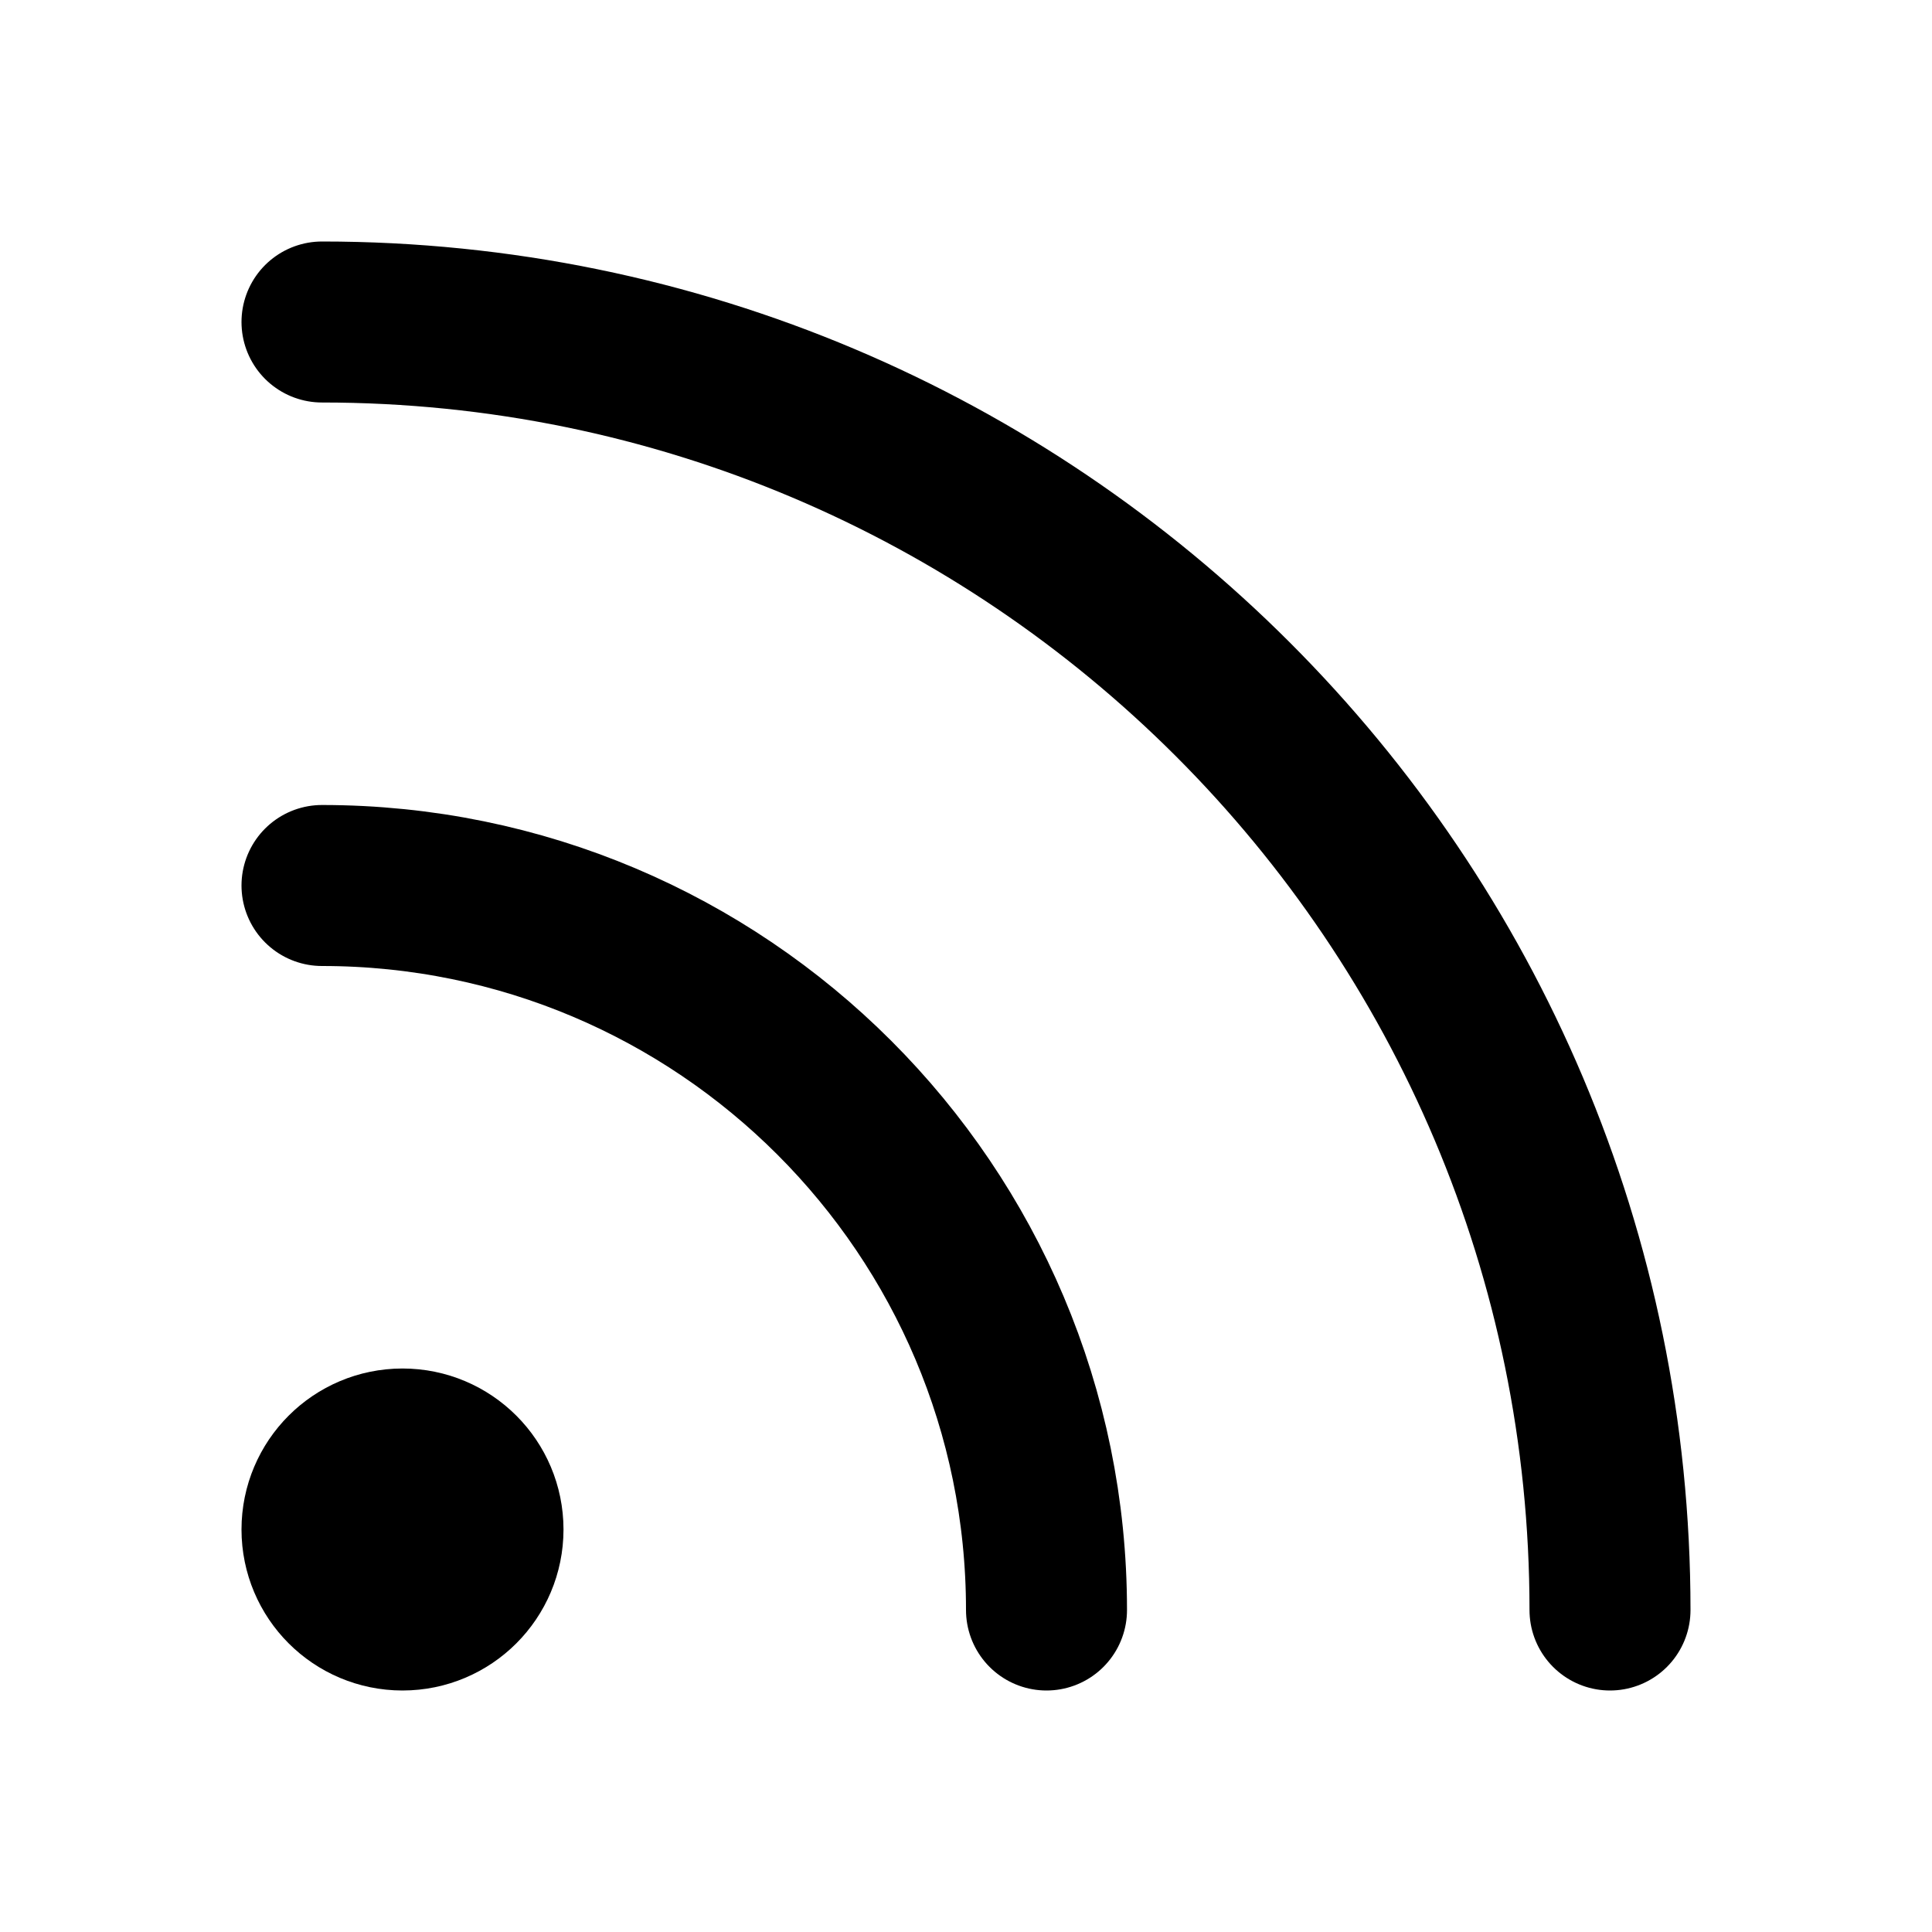
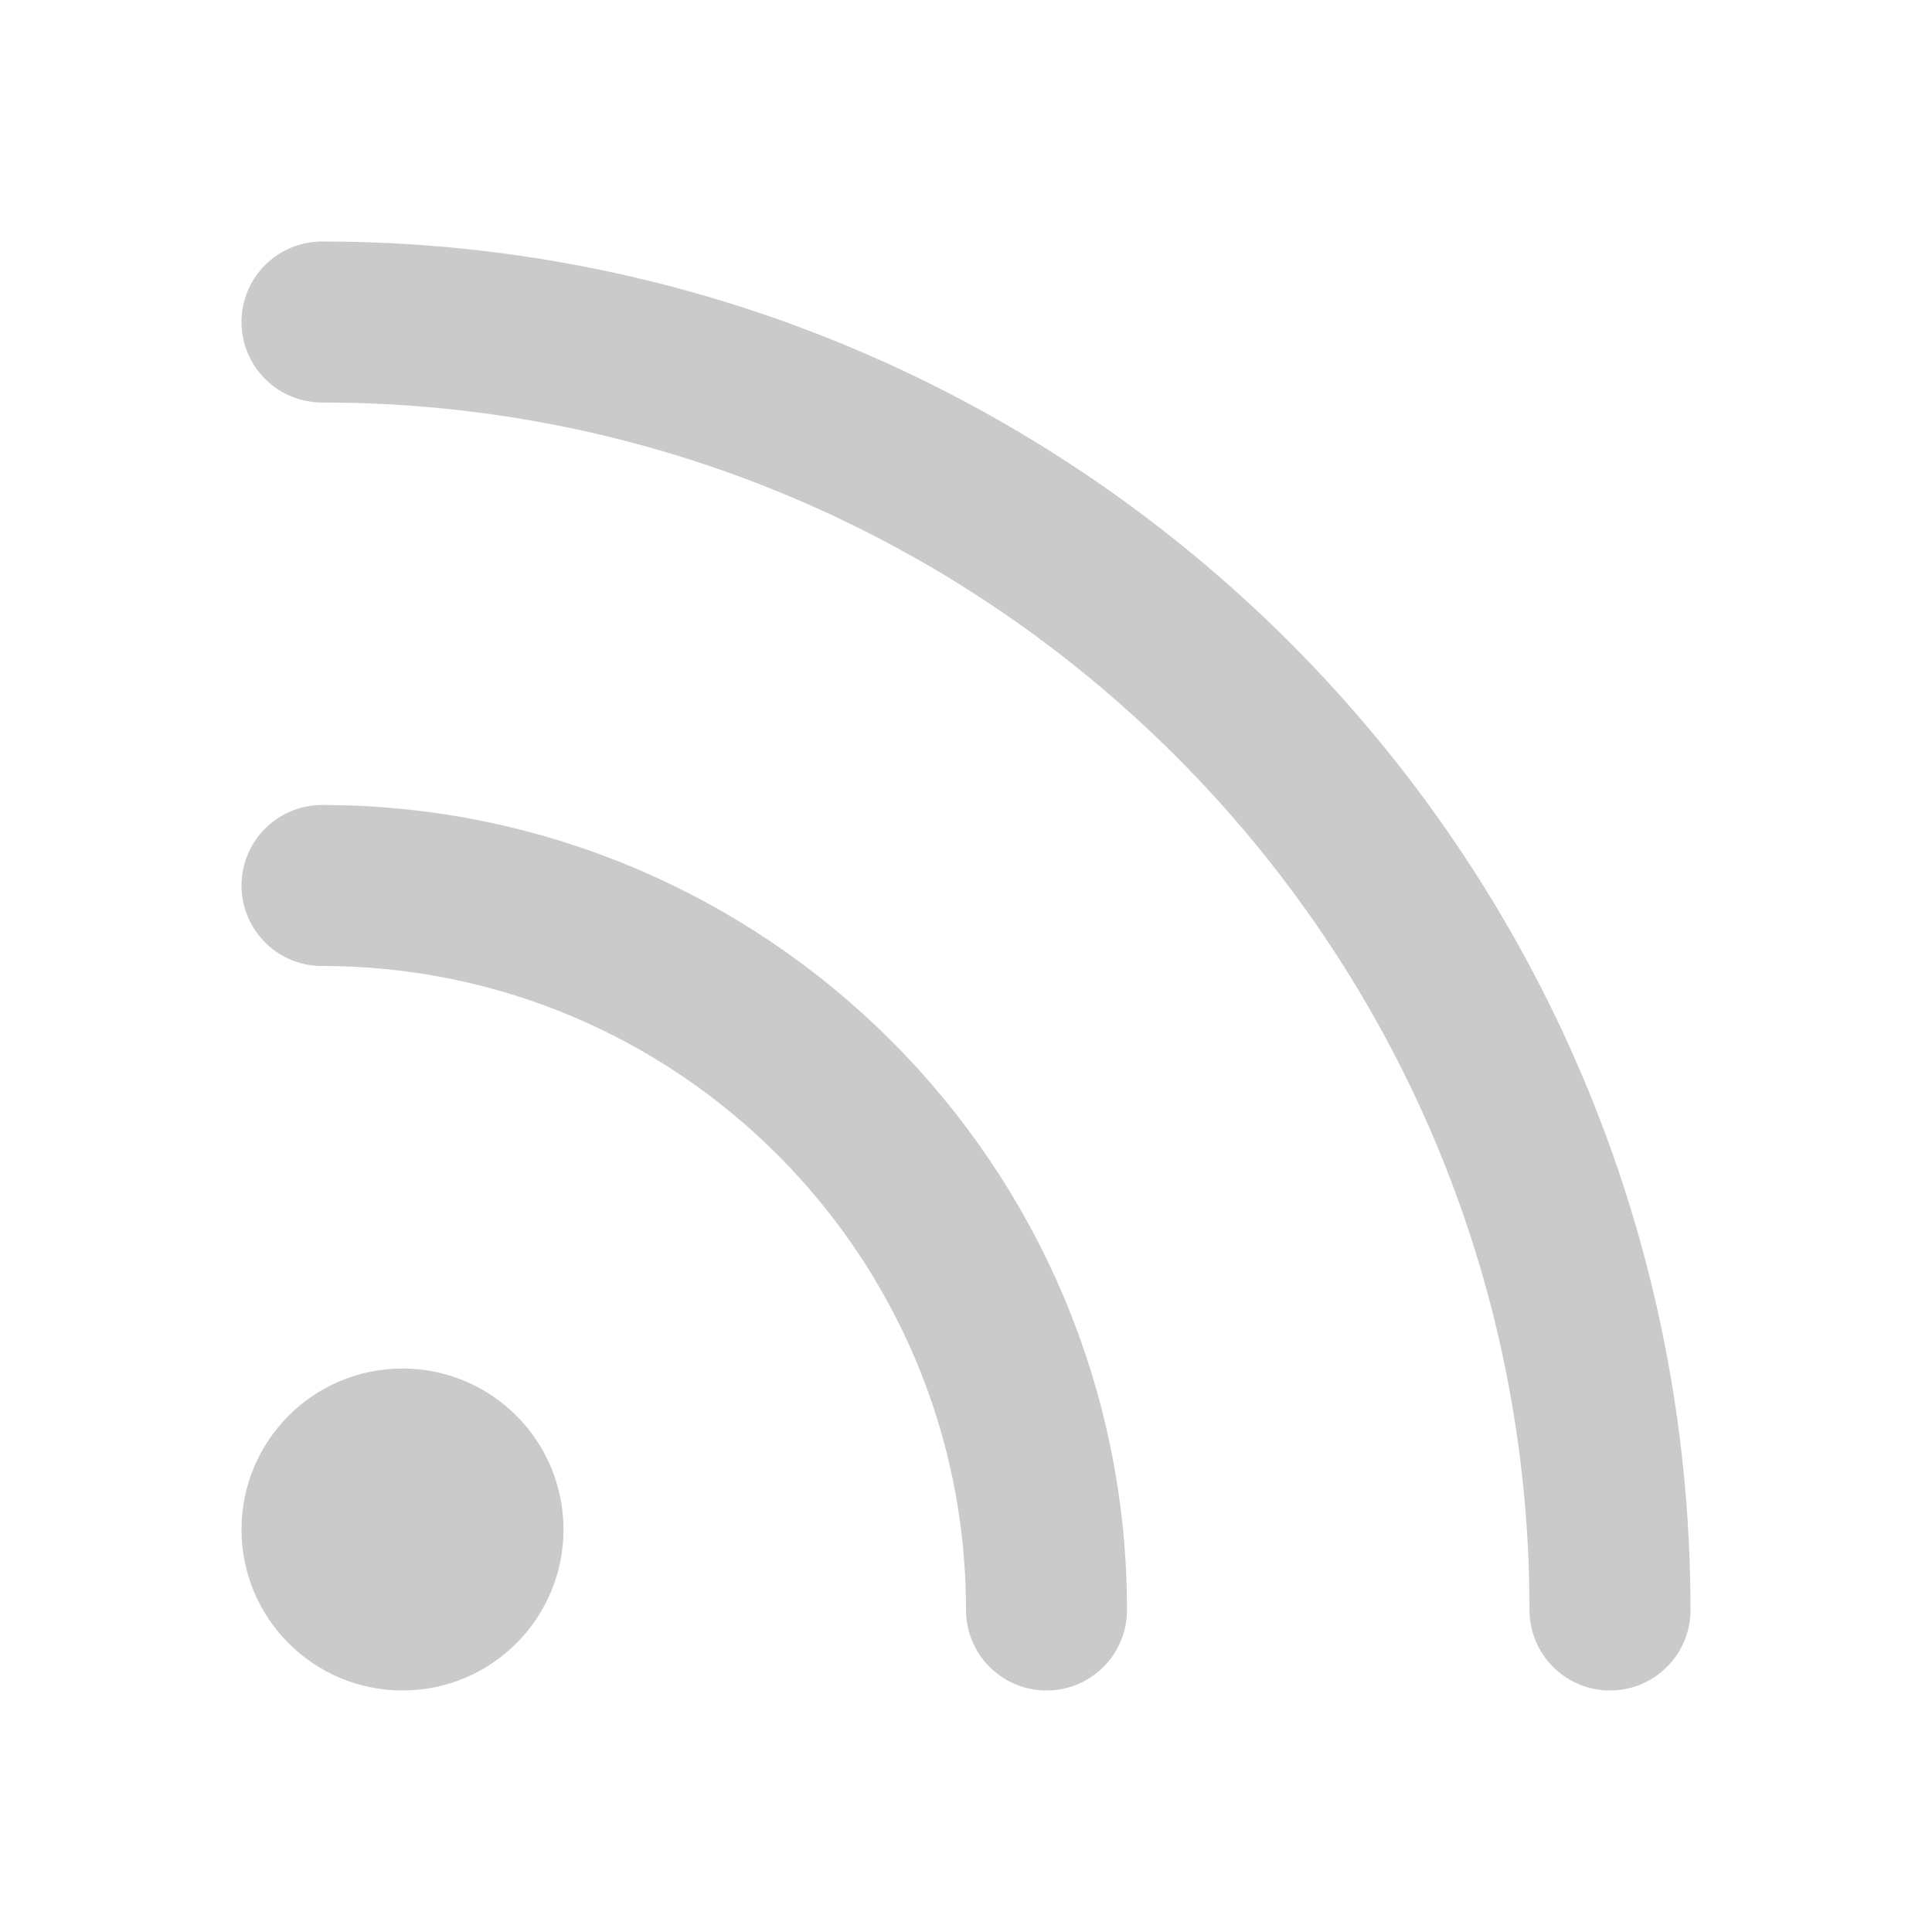
- <svg xmlns="http://www.w3.org/2000/svg" width="24" height="24" viewBox="0 0 24 24" fill="none" stroke="currentColor" stroke-width="2" stroke-linecap="round" stroke-linejoin="round" class="feather feather-rss">
+ <svg xmlns="http://www.w3.org/2000/svg" width="32" height="32" viewBox="0 0 24 24" fill="none" stroke="#CACACA" stroke-width="2" stroke-linecap="round" stroke-linejoin="round" class="feather feather-rss">
  <path d="M4 11a9 9 0 0 1 9 9" />
  <path d="M4 4a16 16 0 0 1 16 16" />
  <circle cx="5" cy="19" r="1" />
</svg>
